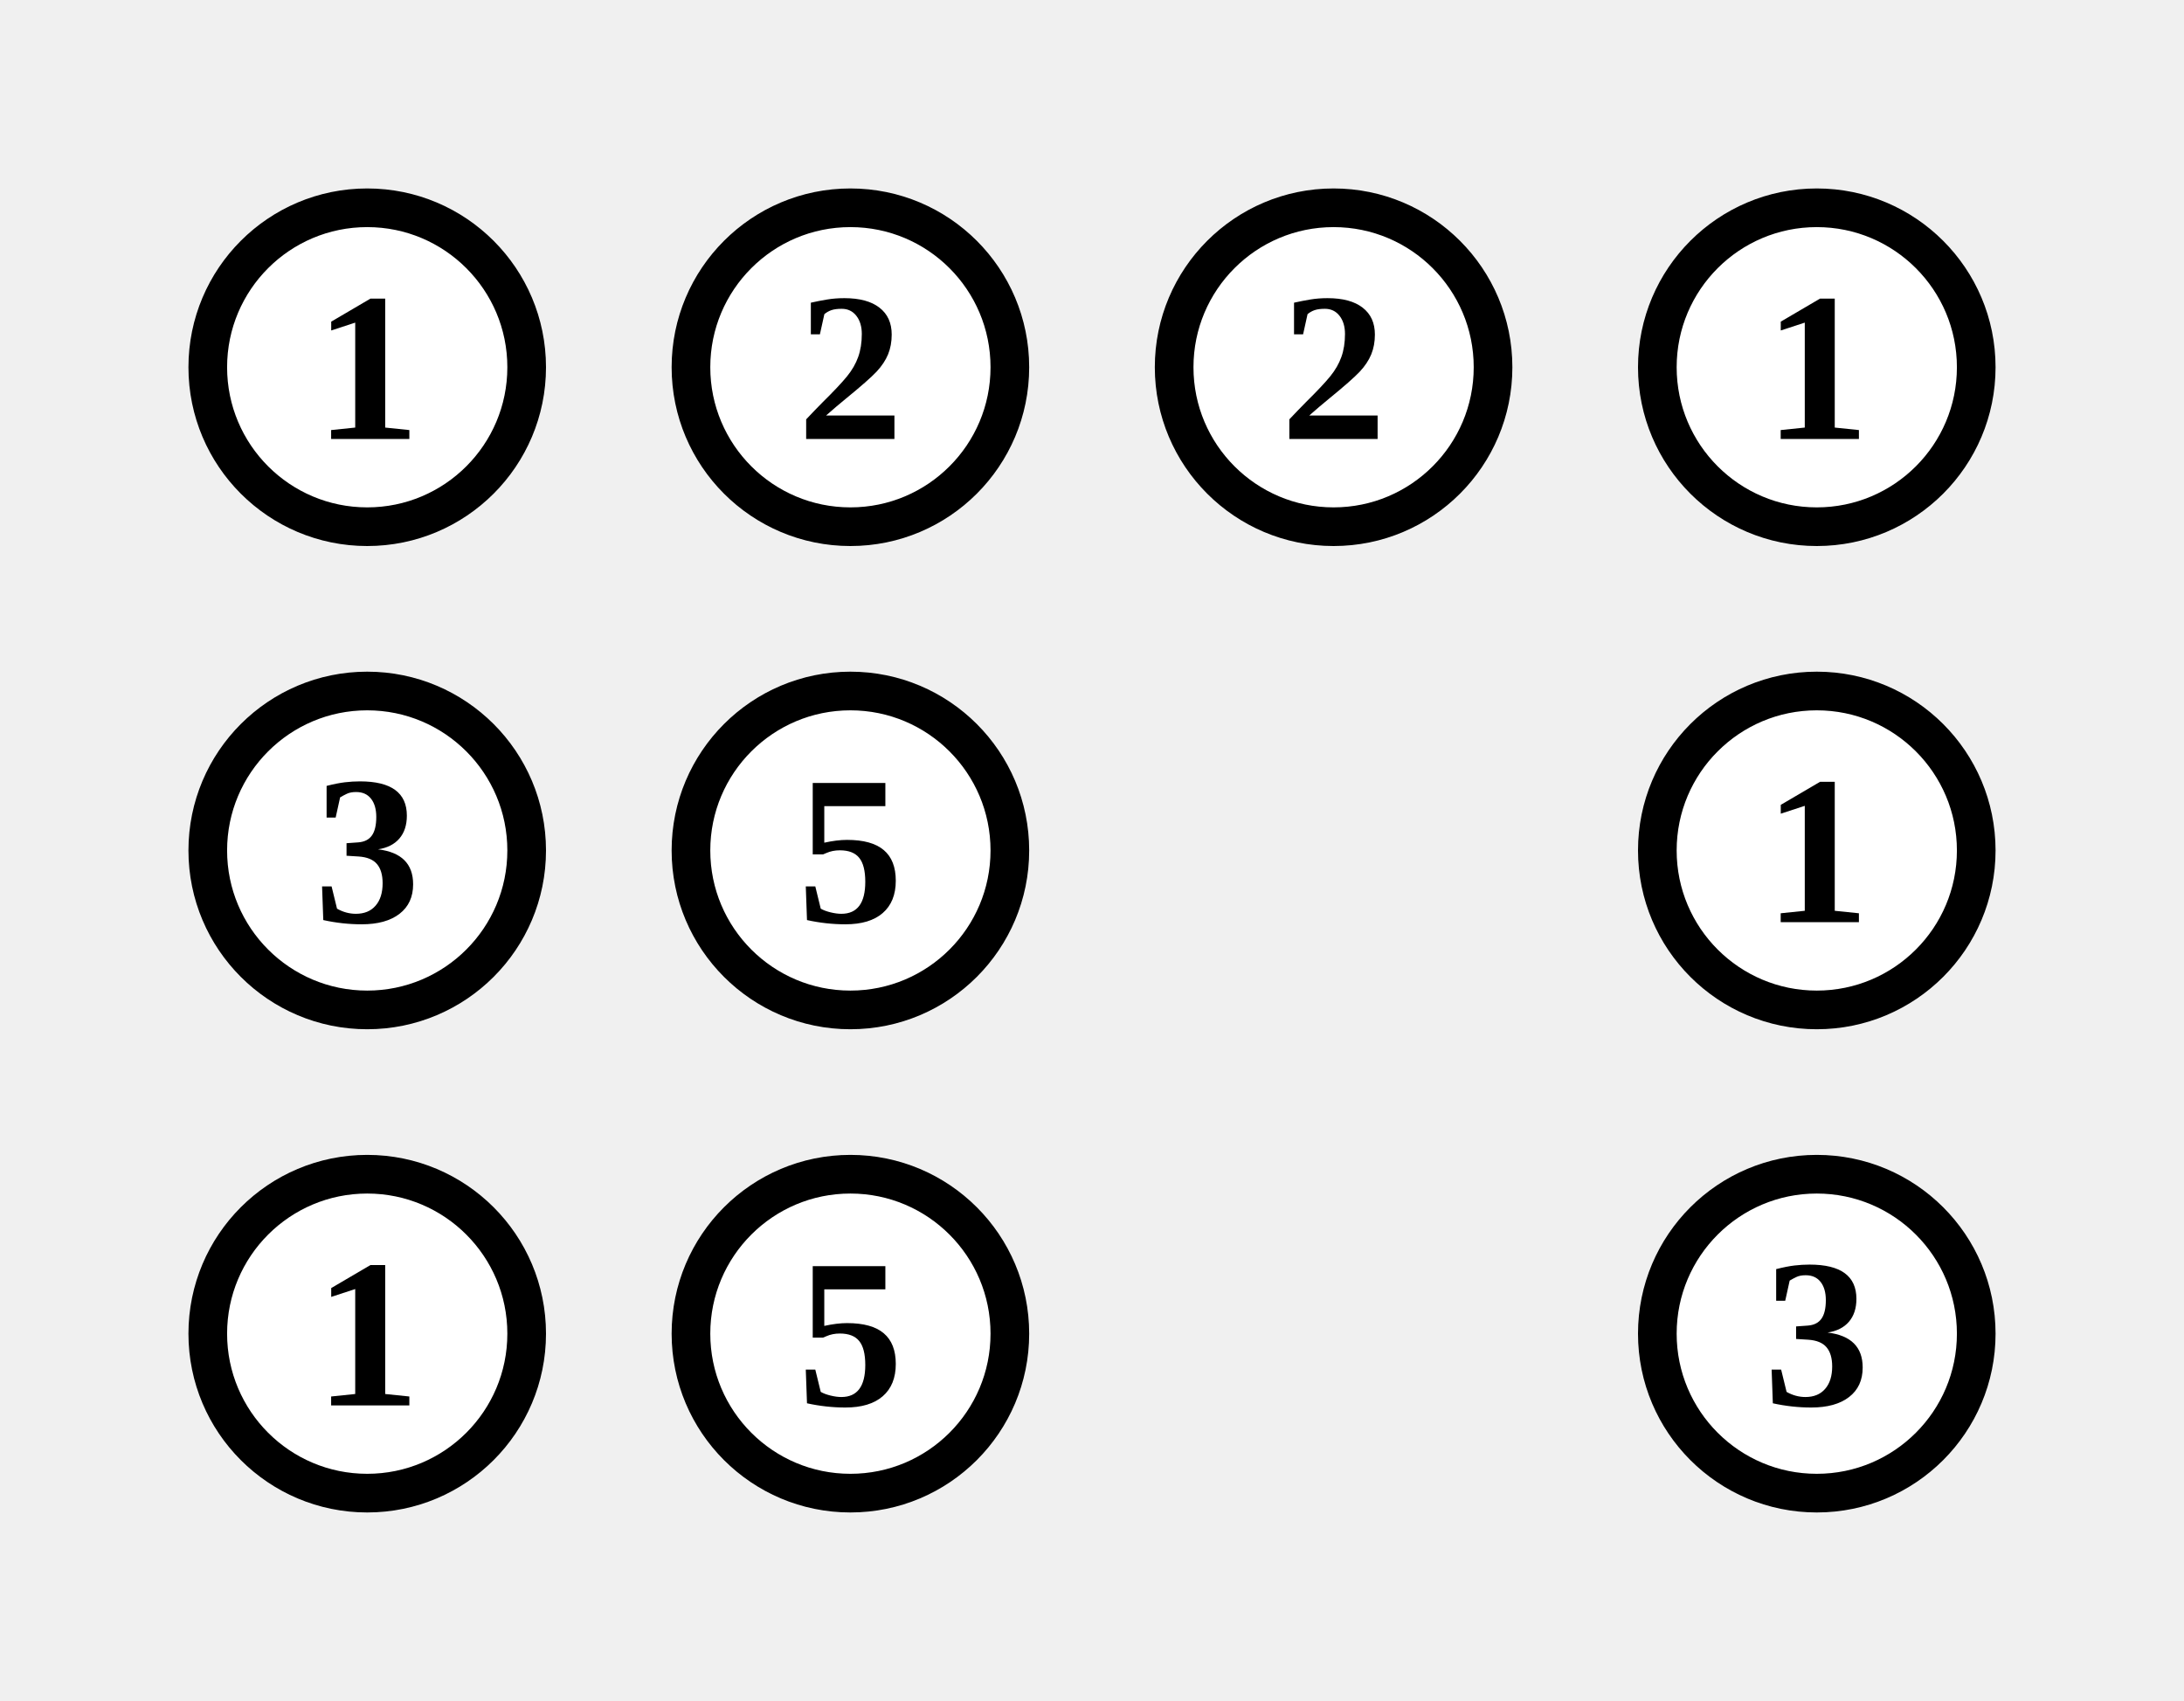
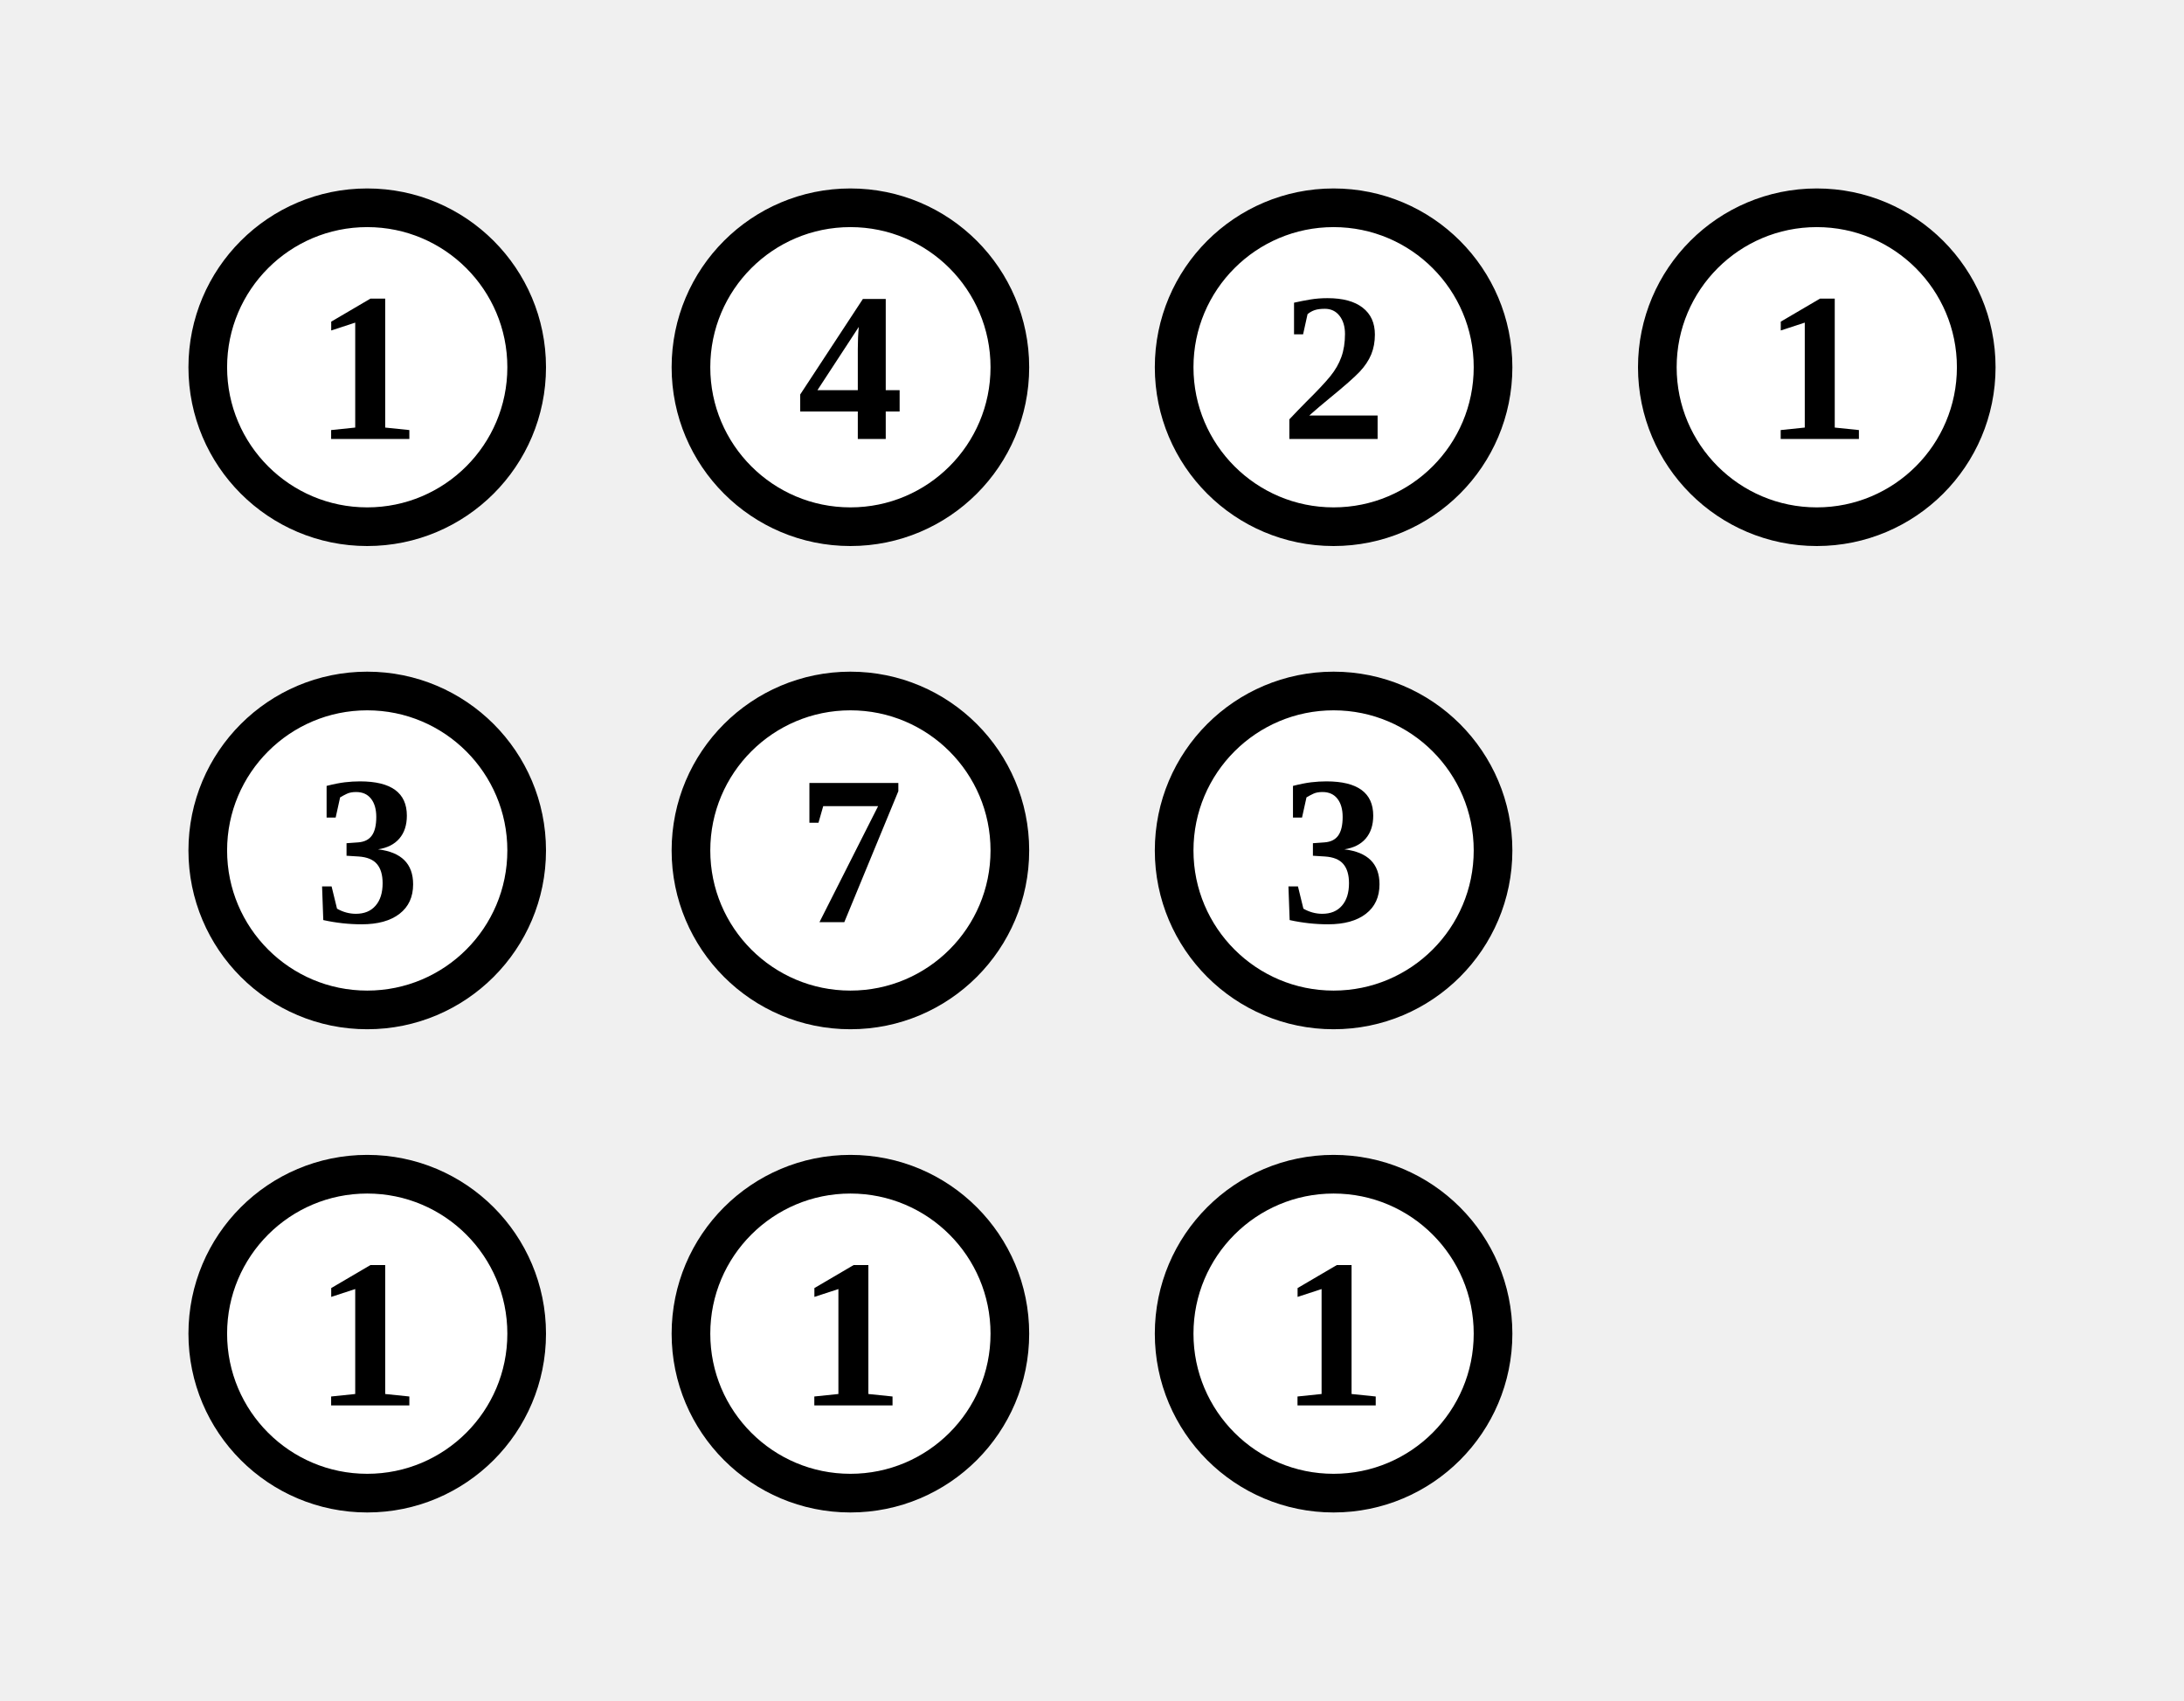
<svg xmlns="http://www.w3.org/2000/svg" class="p" viewBox="0 0 452 352" preserveAspectRatio="xMidYMid meet" shape-rendering="geometricPrecision">
  <circle cx="76" cy="76" r="33" fill="#fff" stroke="#000" stroke-width="8" />
  <text x="76" y="76" font-size="44" text-anchor="middle" dominant-baseline="central" fill="#000" font-weight="700">1</text>
  <circle cx="176" cy="76" r="33" fill="#fff" stroke="#000" stroke-width="8" />
-   <text x="176" y="76" font-size="44" text-anchor="middle" dominant-baseline="central" fill="#000" font-weight="700">2</text>
+   <text x="176" y="76" font-size="44" text-anchor="middle" dominant-baseline="central" fill="#000" font-weight="700">4</text>
  <circle cx="276" cy="76" r="33" fill="#fff" stroke="#000" stroke-width="8" />
  <text x="276" y="76" font-size="44" text-anchor="middle" dominant-baseline="central" fill="#000" font-weight="700">2</text>
  <circle cx="376" cy="76" r="33" fill="#fff" stroke="#000" stroke-width="8" />
  <text x="376" y="76" font-size="44" text-anchor="middle" dominant-baseline="central" fill="#000" font-weight="700">1</text>
  <circle cx="76" cy="176" r="33" fill="#fff" stroke="#000" stroke-width="8" />
  <text x="76" y="176" font-size="44" text-anchor="middle" dominant-baseline="central" fill="#000" font-weight="700">3</text>
  <circle cx="176" cy="176" r="33" fill="#fff" stroke="#000" stroke-width="8" />
-   <text x="176" y="176" font-size="44" text-anchor="middle" dominant-baseline="central" fill="#000" font-weight="700">5</text>
-   <circle cx="376" cy="176" r="33" fill="#fff" stroke="#000" stroke-width="8" />
-   <text x="376" y="176" font-size="44" text-anchor="middle" dominant-baseline="central" fill="#000" font-weight="700">1</text>
+   <text x="176" y="176" font-size="44" text-anchor="middle" dominant-baseline="central" fill="#000" font-weight="700">7</text>
+   <circle cx="276" cy="176" r="33" fill="#fff" stroke="#000" stroke-width="8" />
+   <text x="276" y="176" font-size="44" text-anchor="middle" dominant-baseline="central" fill="#000" font-weight="700">3</text>
  <circle cx="76" cy="276" r="33" fill="#fff" stroke="#000" stroke-width="8" />
  <text x="76" y="276" font-size="44" text-anchor="middle" dominant-baseline="central" fill="#000" font-weight="700">1</text>
  <circle cx="176" cy="276" r="33" fill="#fff" stroke="#000" stroke-width="8" />
-   <text x="176" y="276" font-size="44" text-anchor="middle" dominant-baseline="central" fill="#000" font-weight="700">5</text>
-   <circle cx="376" cy="276" r="33" fill="#fff" stroke="#000" stroke-width="8" />
-   <text x="376" y="276" font-size="44" text-anchor="middle" dominant-baseline="central" fill="#000" font-weight="700">3</text>
+   <text x="176" y="276" font-size="44" text-anchor="middle" dominant-baseline="central" fill="#000" font-weight="700">1</text>
+   <circle cx="276" cy="276" r="33" fill="#fff" stroke="#000" stroke-width="8" />
+   <text x="276" y="276" font-size="44" text-anchor="middle" dominant-baseline="central" fill="#000" font-weight="700">1</text>
</svg>
